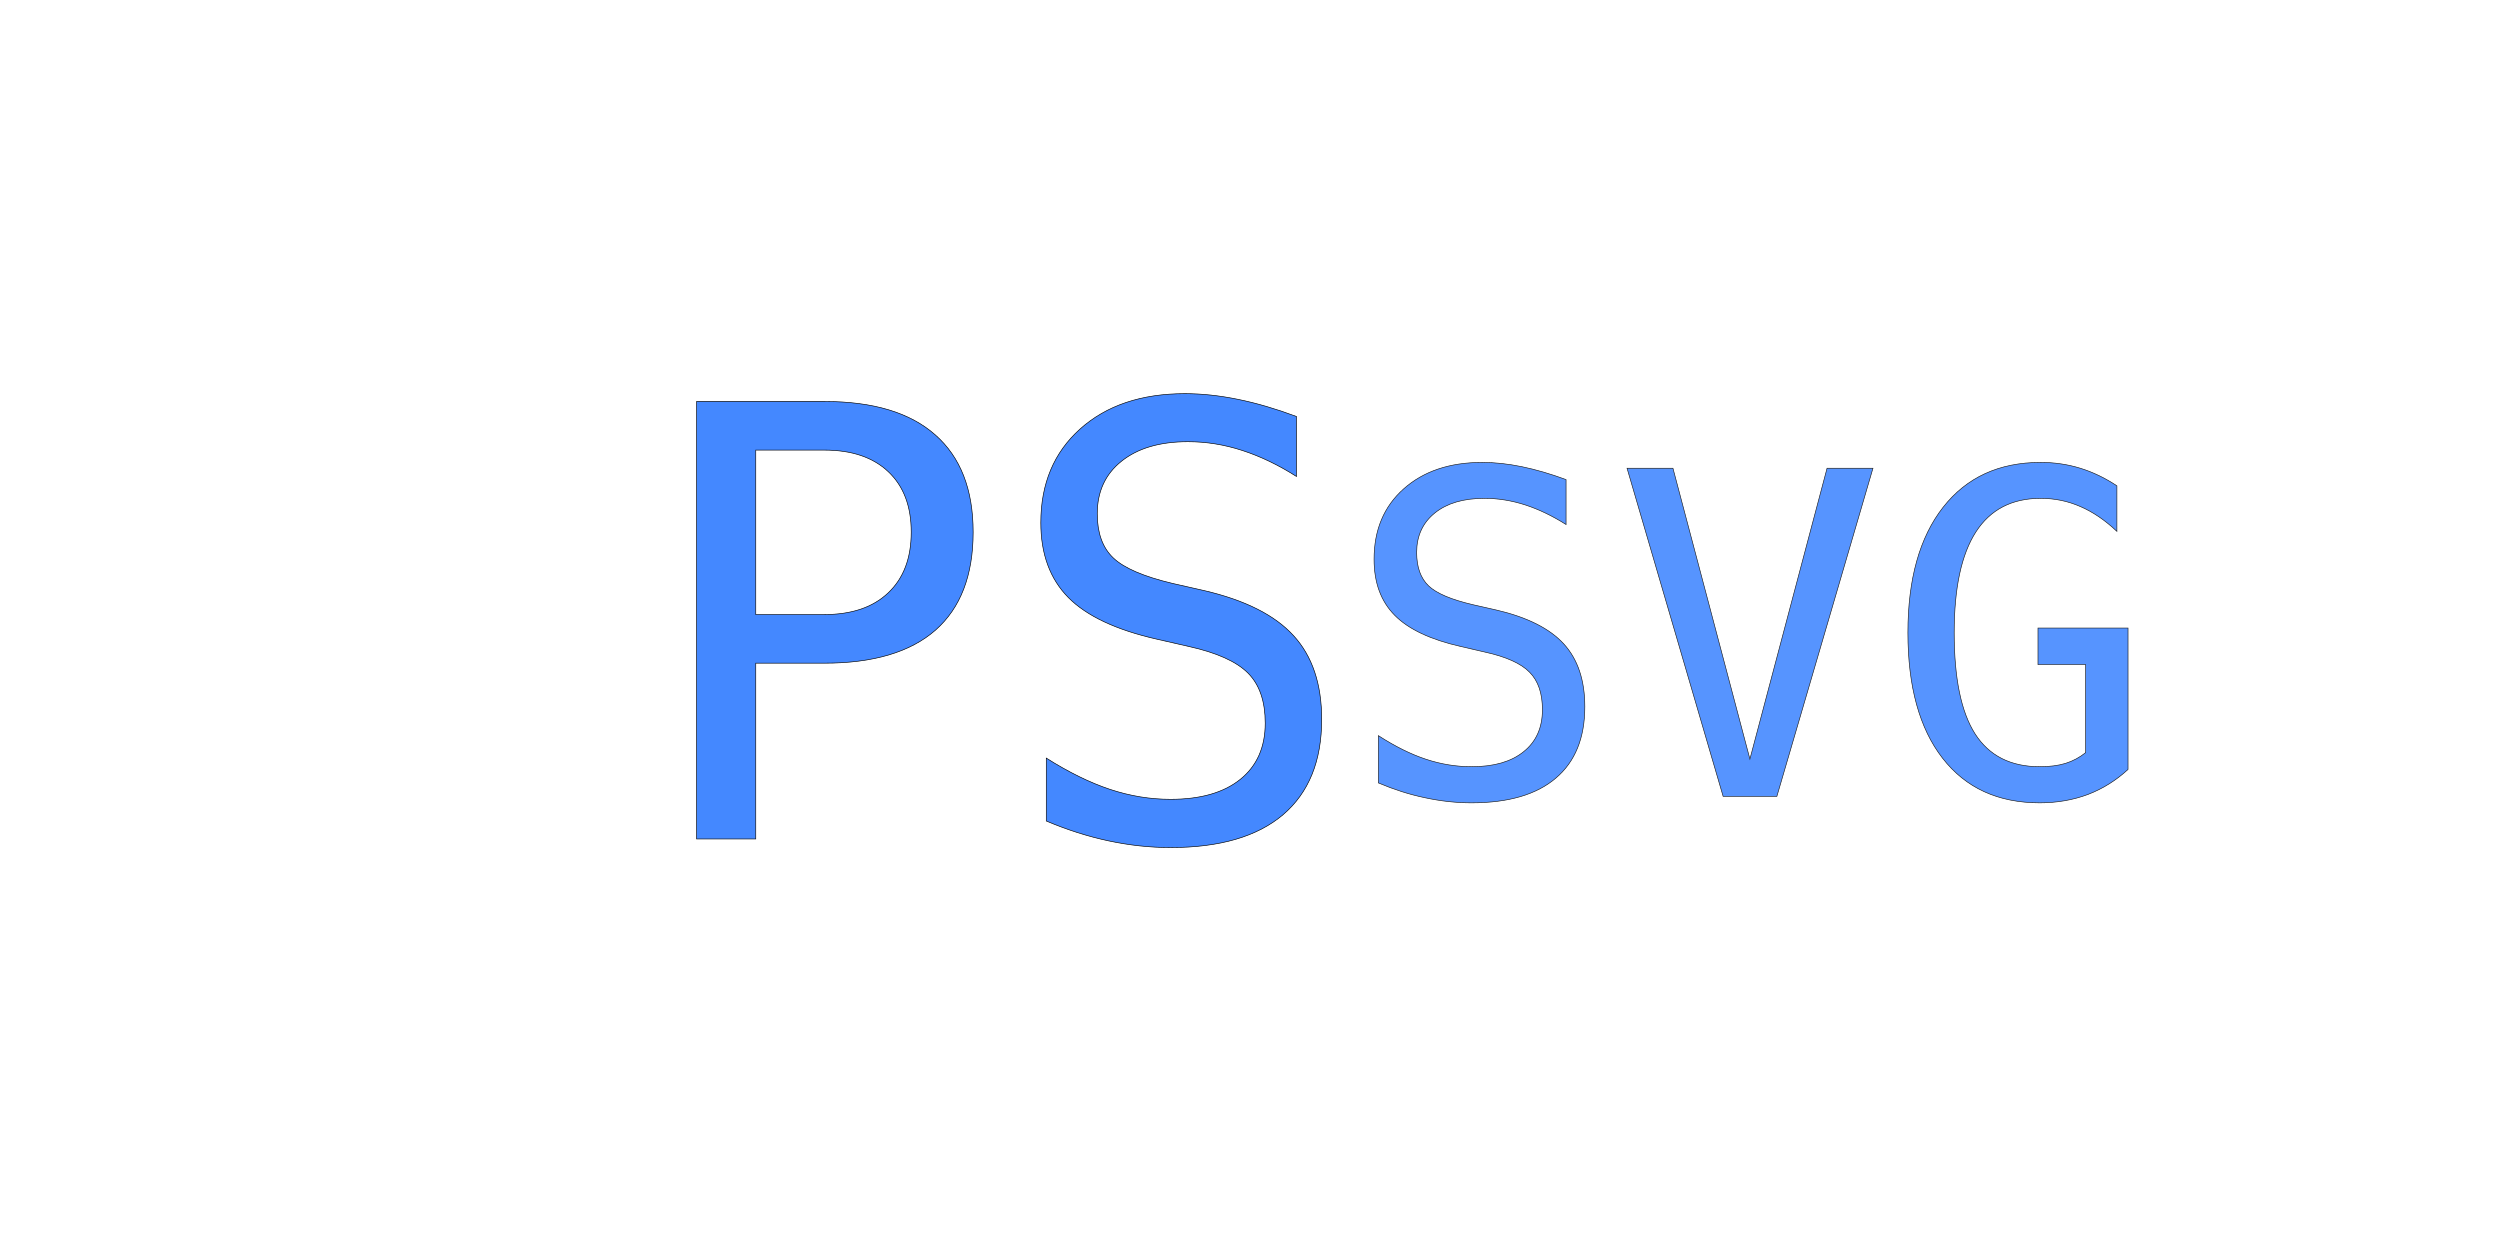
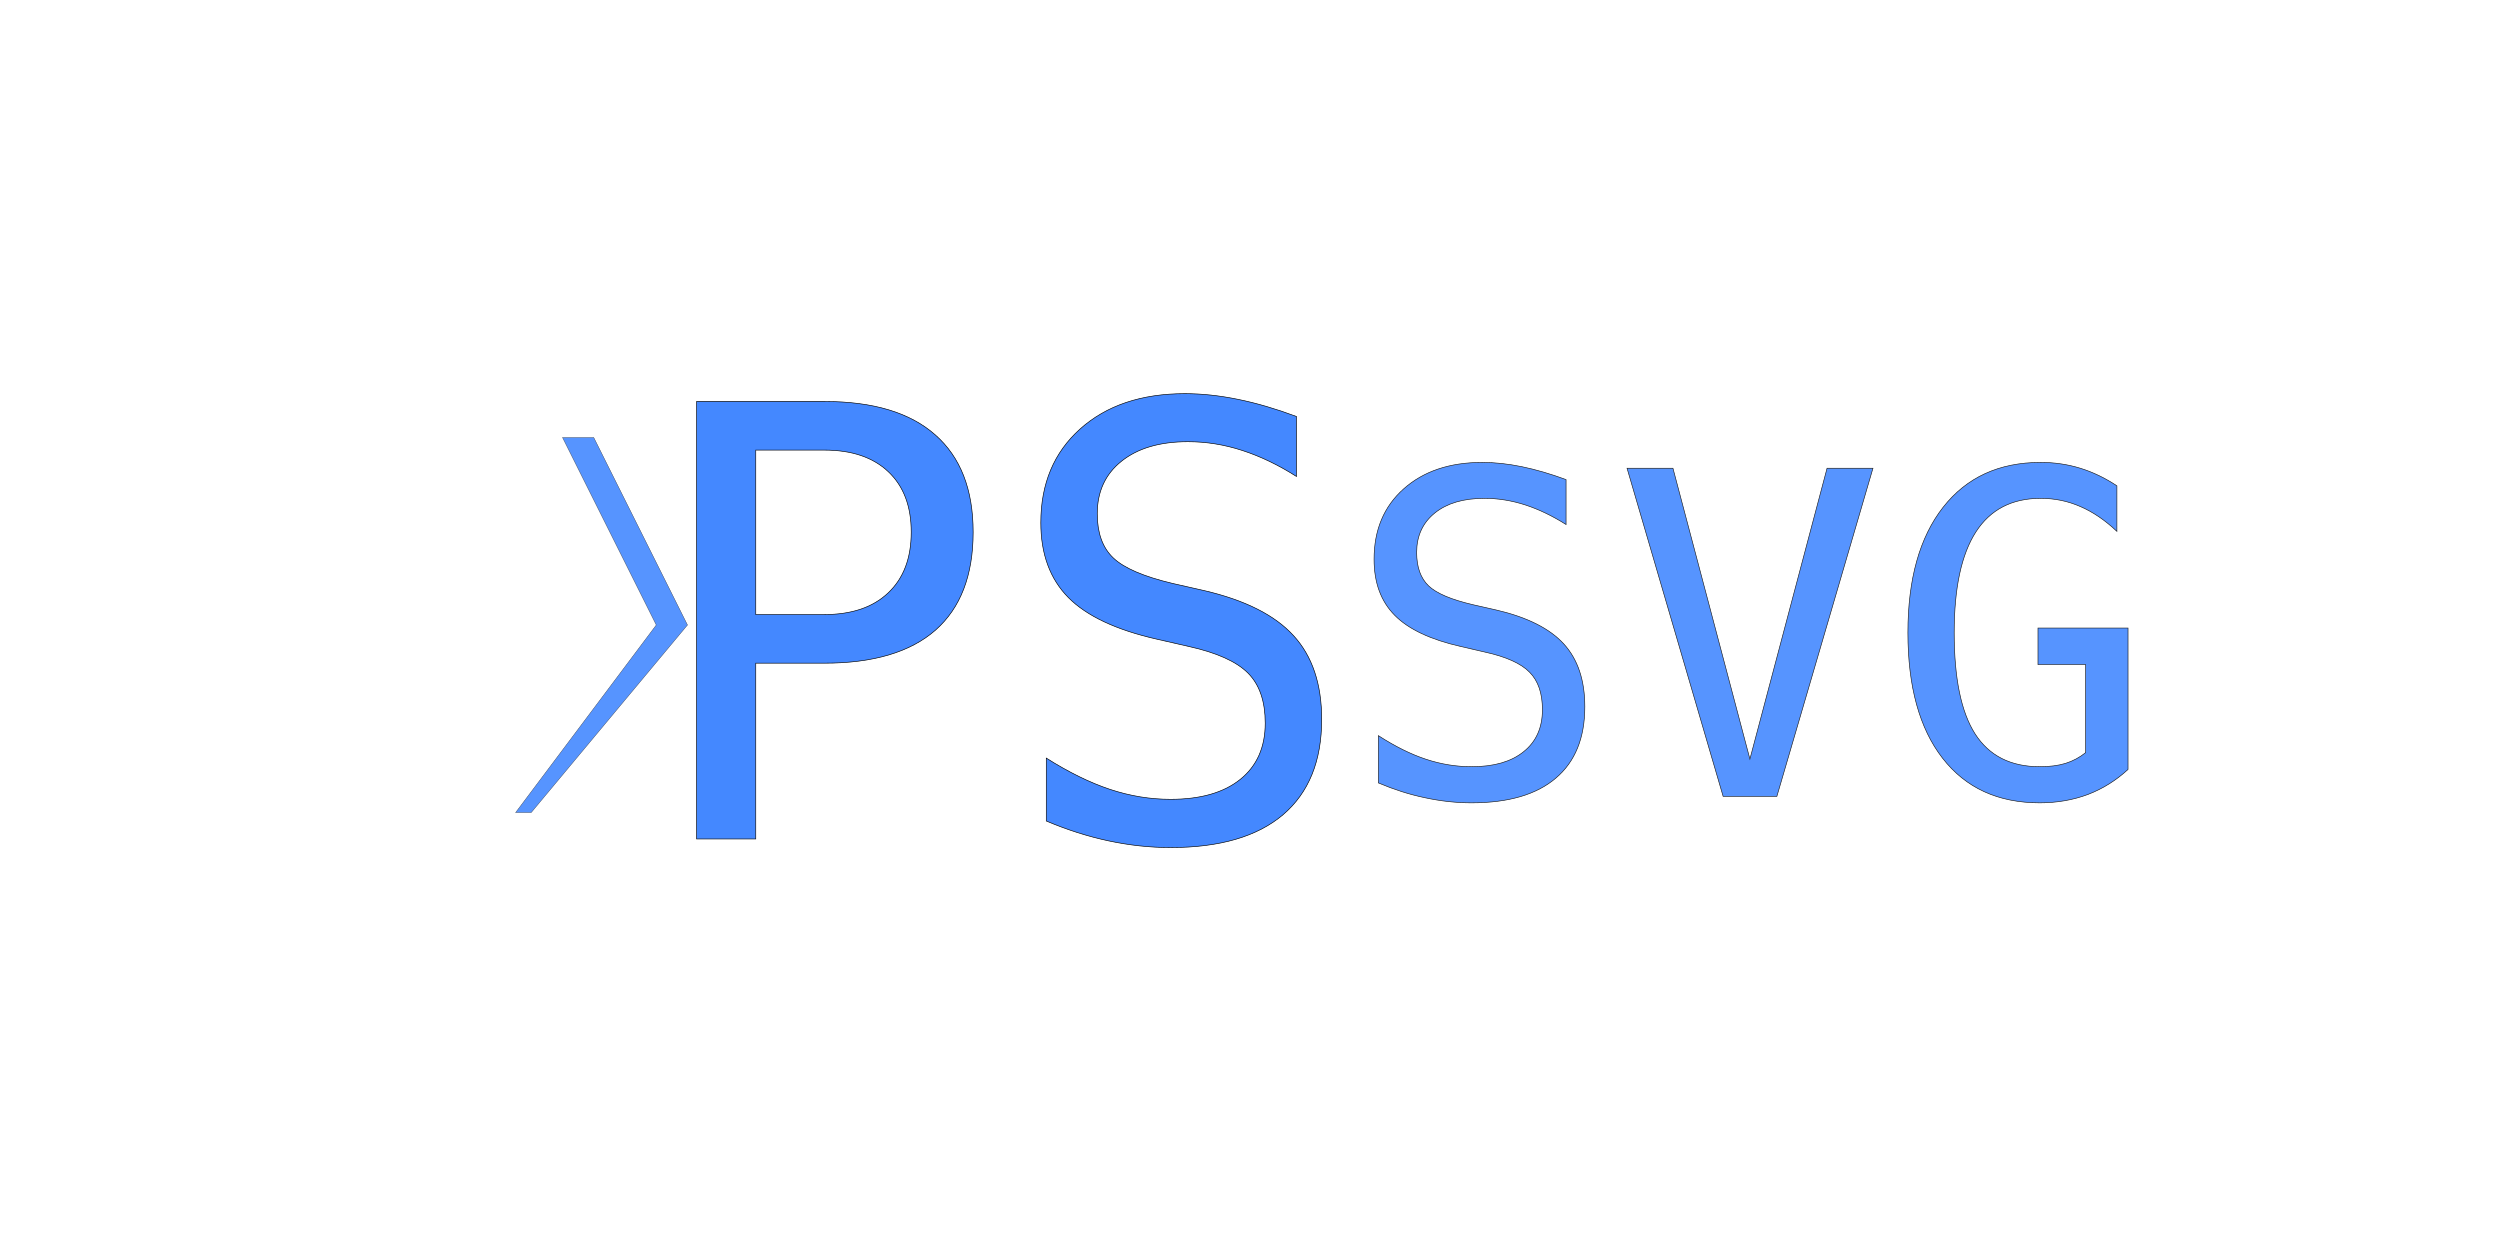
<svg xmlns="http://www.w3.org/2000/svg" viewBox="0 0 200 100">
-   <symbol viewBox="0 0 100 100">
+   <symbol id="psChevron" viewBox="0 0 100 100">
    <polygon points="40,20 45,20 60,50 35,80 32.5,80 55,50" />
  </symbol>
  <use href="#psChevron" x="-25%" y="25%" height="50%" opacity=".9" fill="#4488FF" stroke="black" stroke-width="0.05" />
  <text x="40%" y="53.5%" font-size="48" font-family="monospace" dominant-baseline="middle" text-anchor="middle" fill="#4488FF" stroke="black" stroke-width="0.05">PS</text>
  <text x="70%" y="53.5%" font-size="36" font-family="monospace" font-stretch="10%" font-weight="150" dominant-baseline="middle" text-anchor="middle" opacity=".9" fill="#4488FF" stroke="black" stroke-width="0.05">SVG</text>
</svg>
